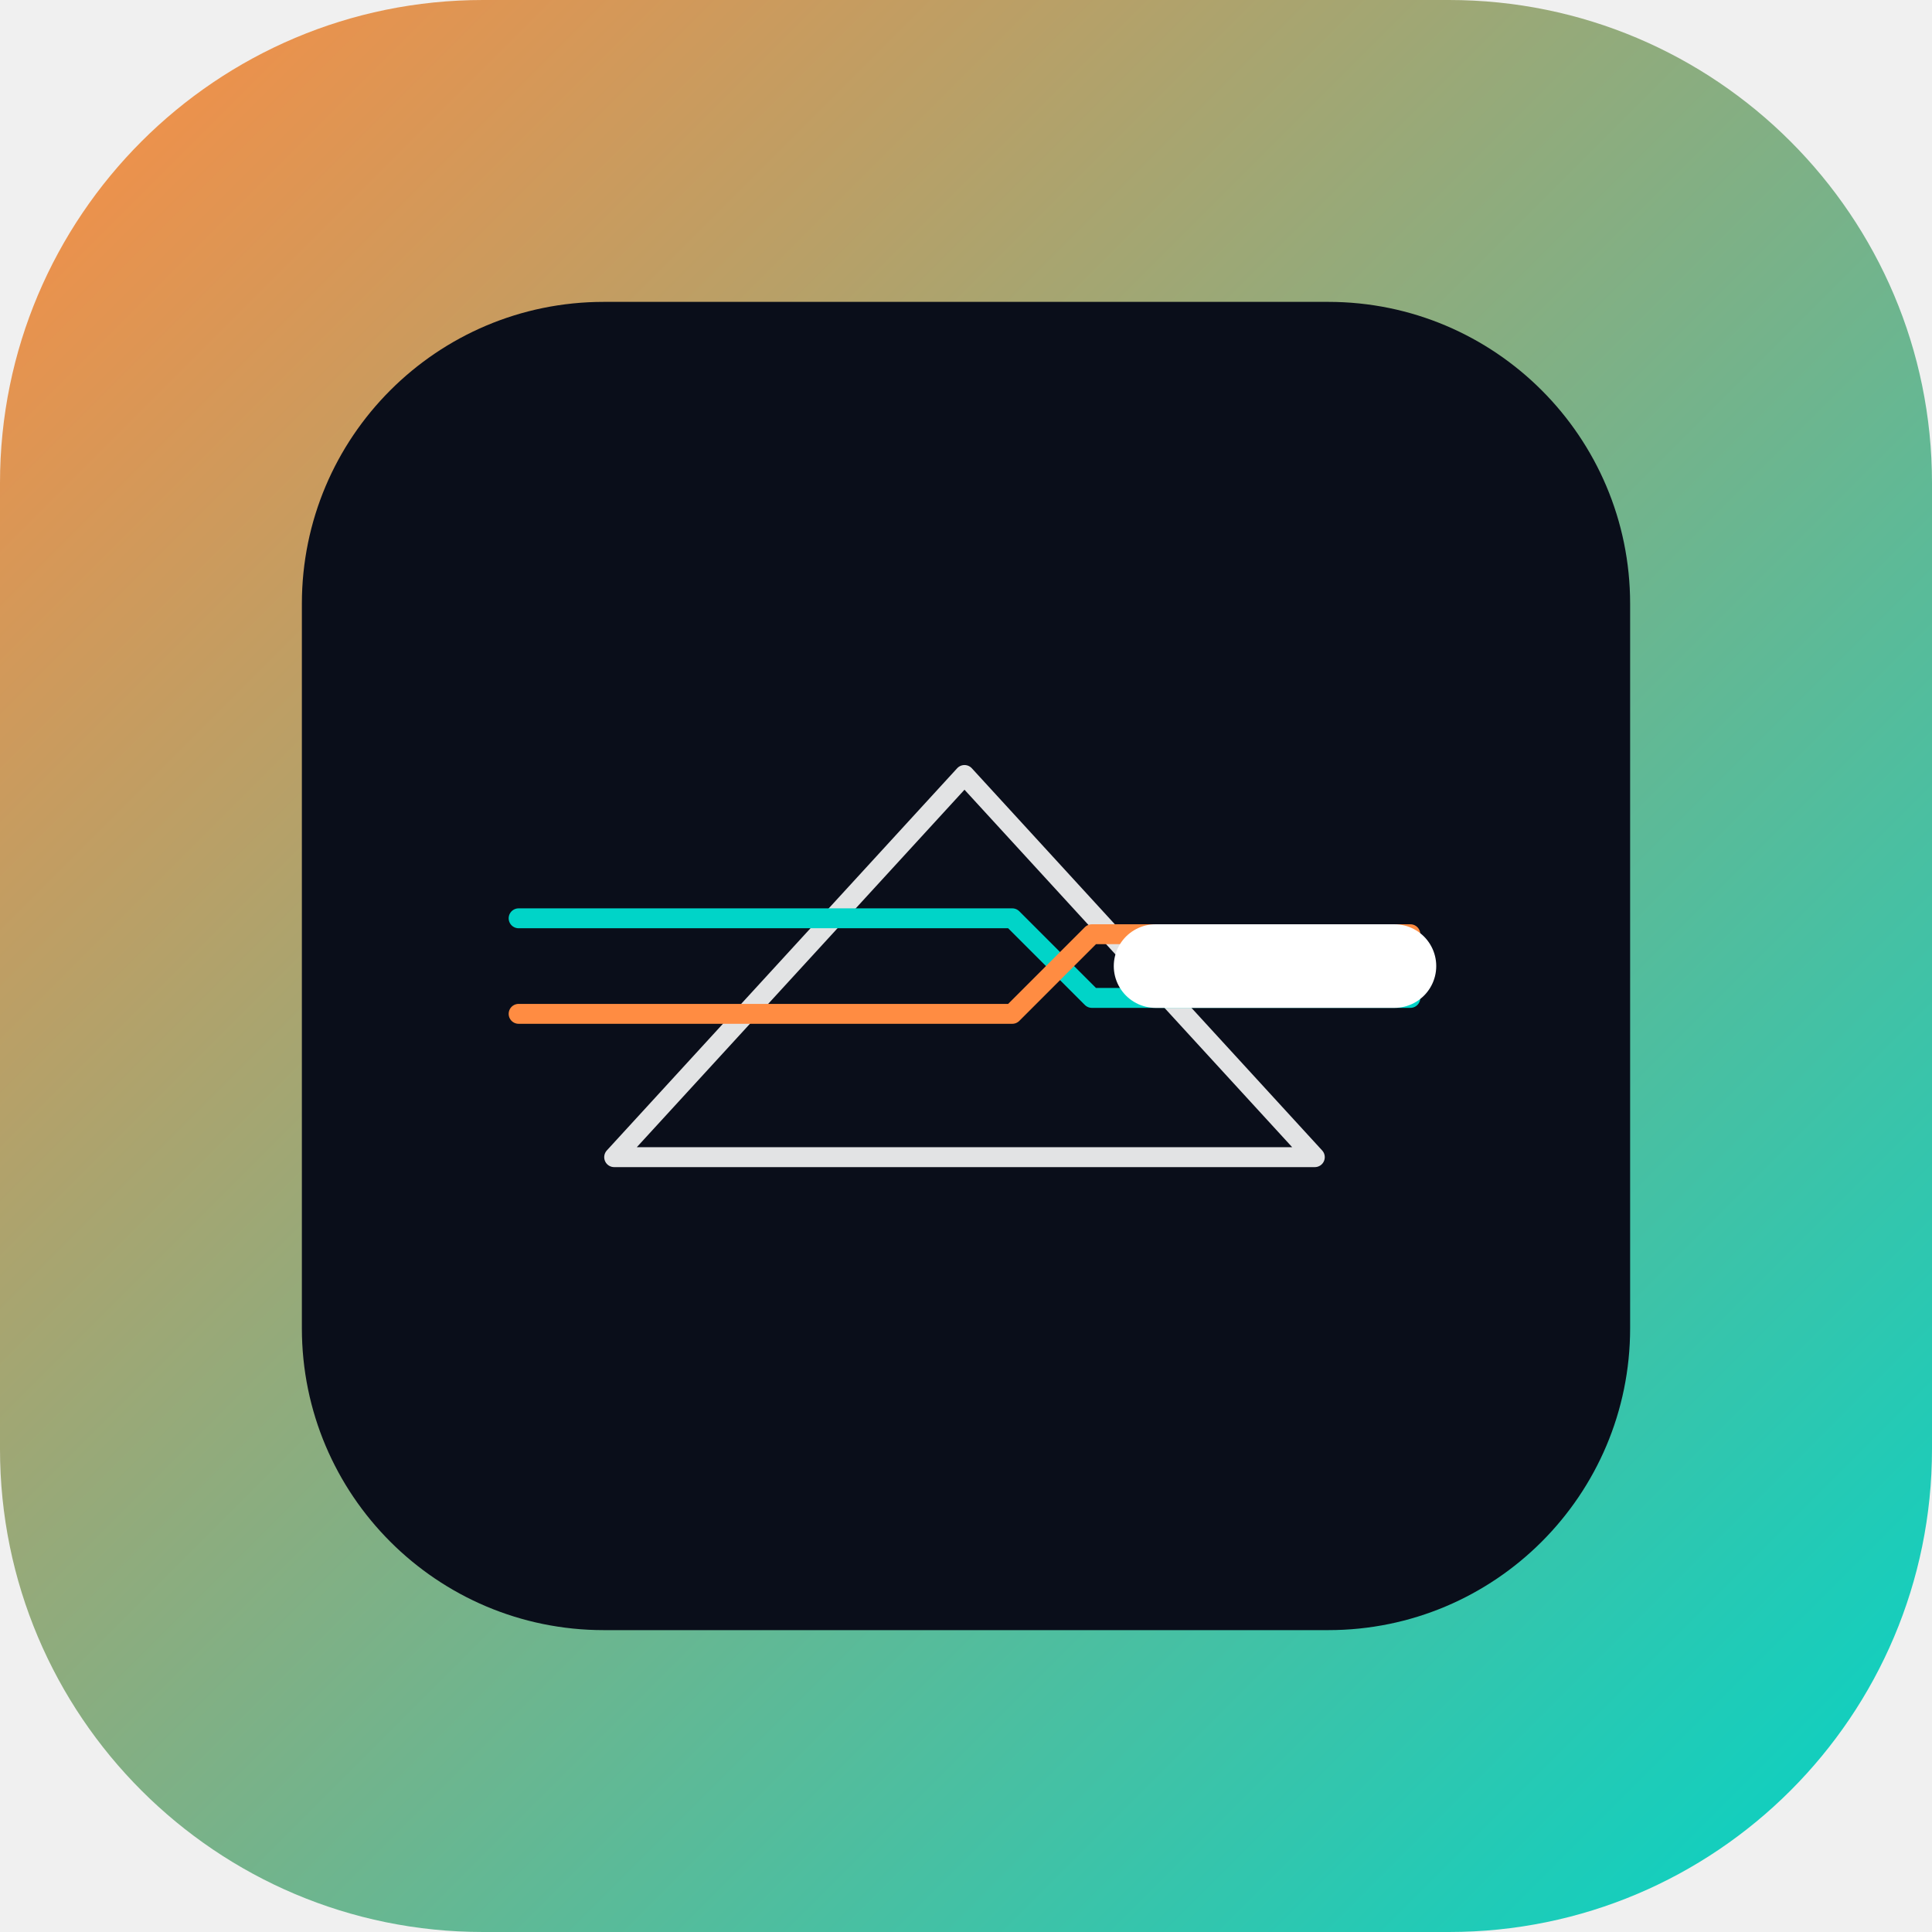
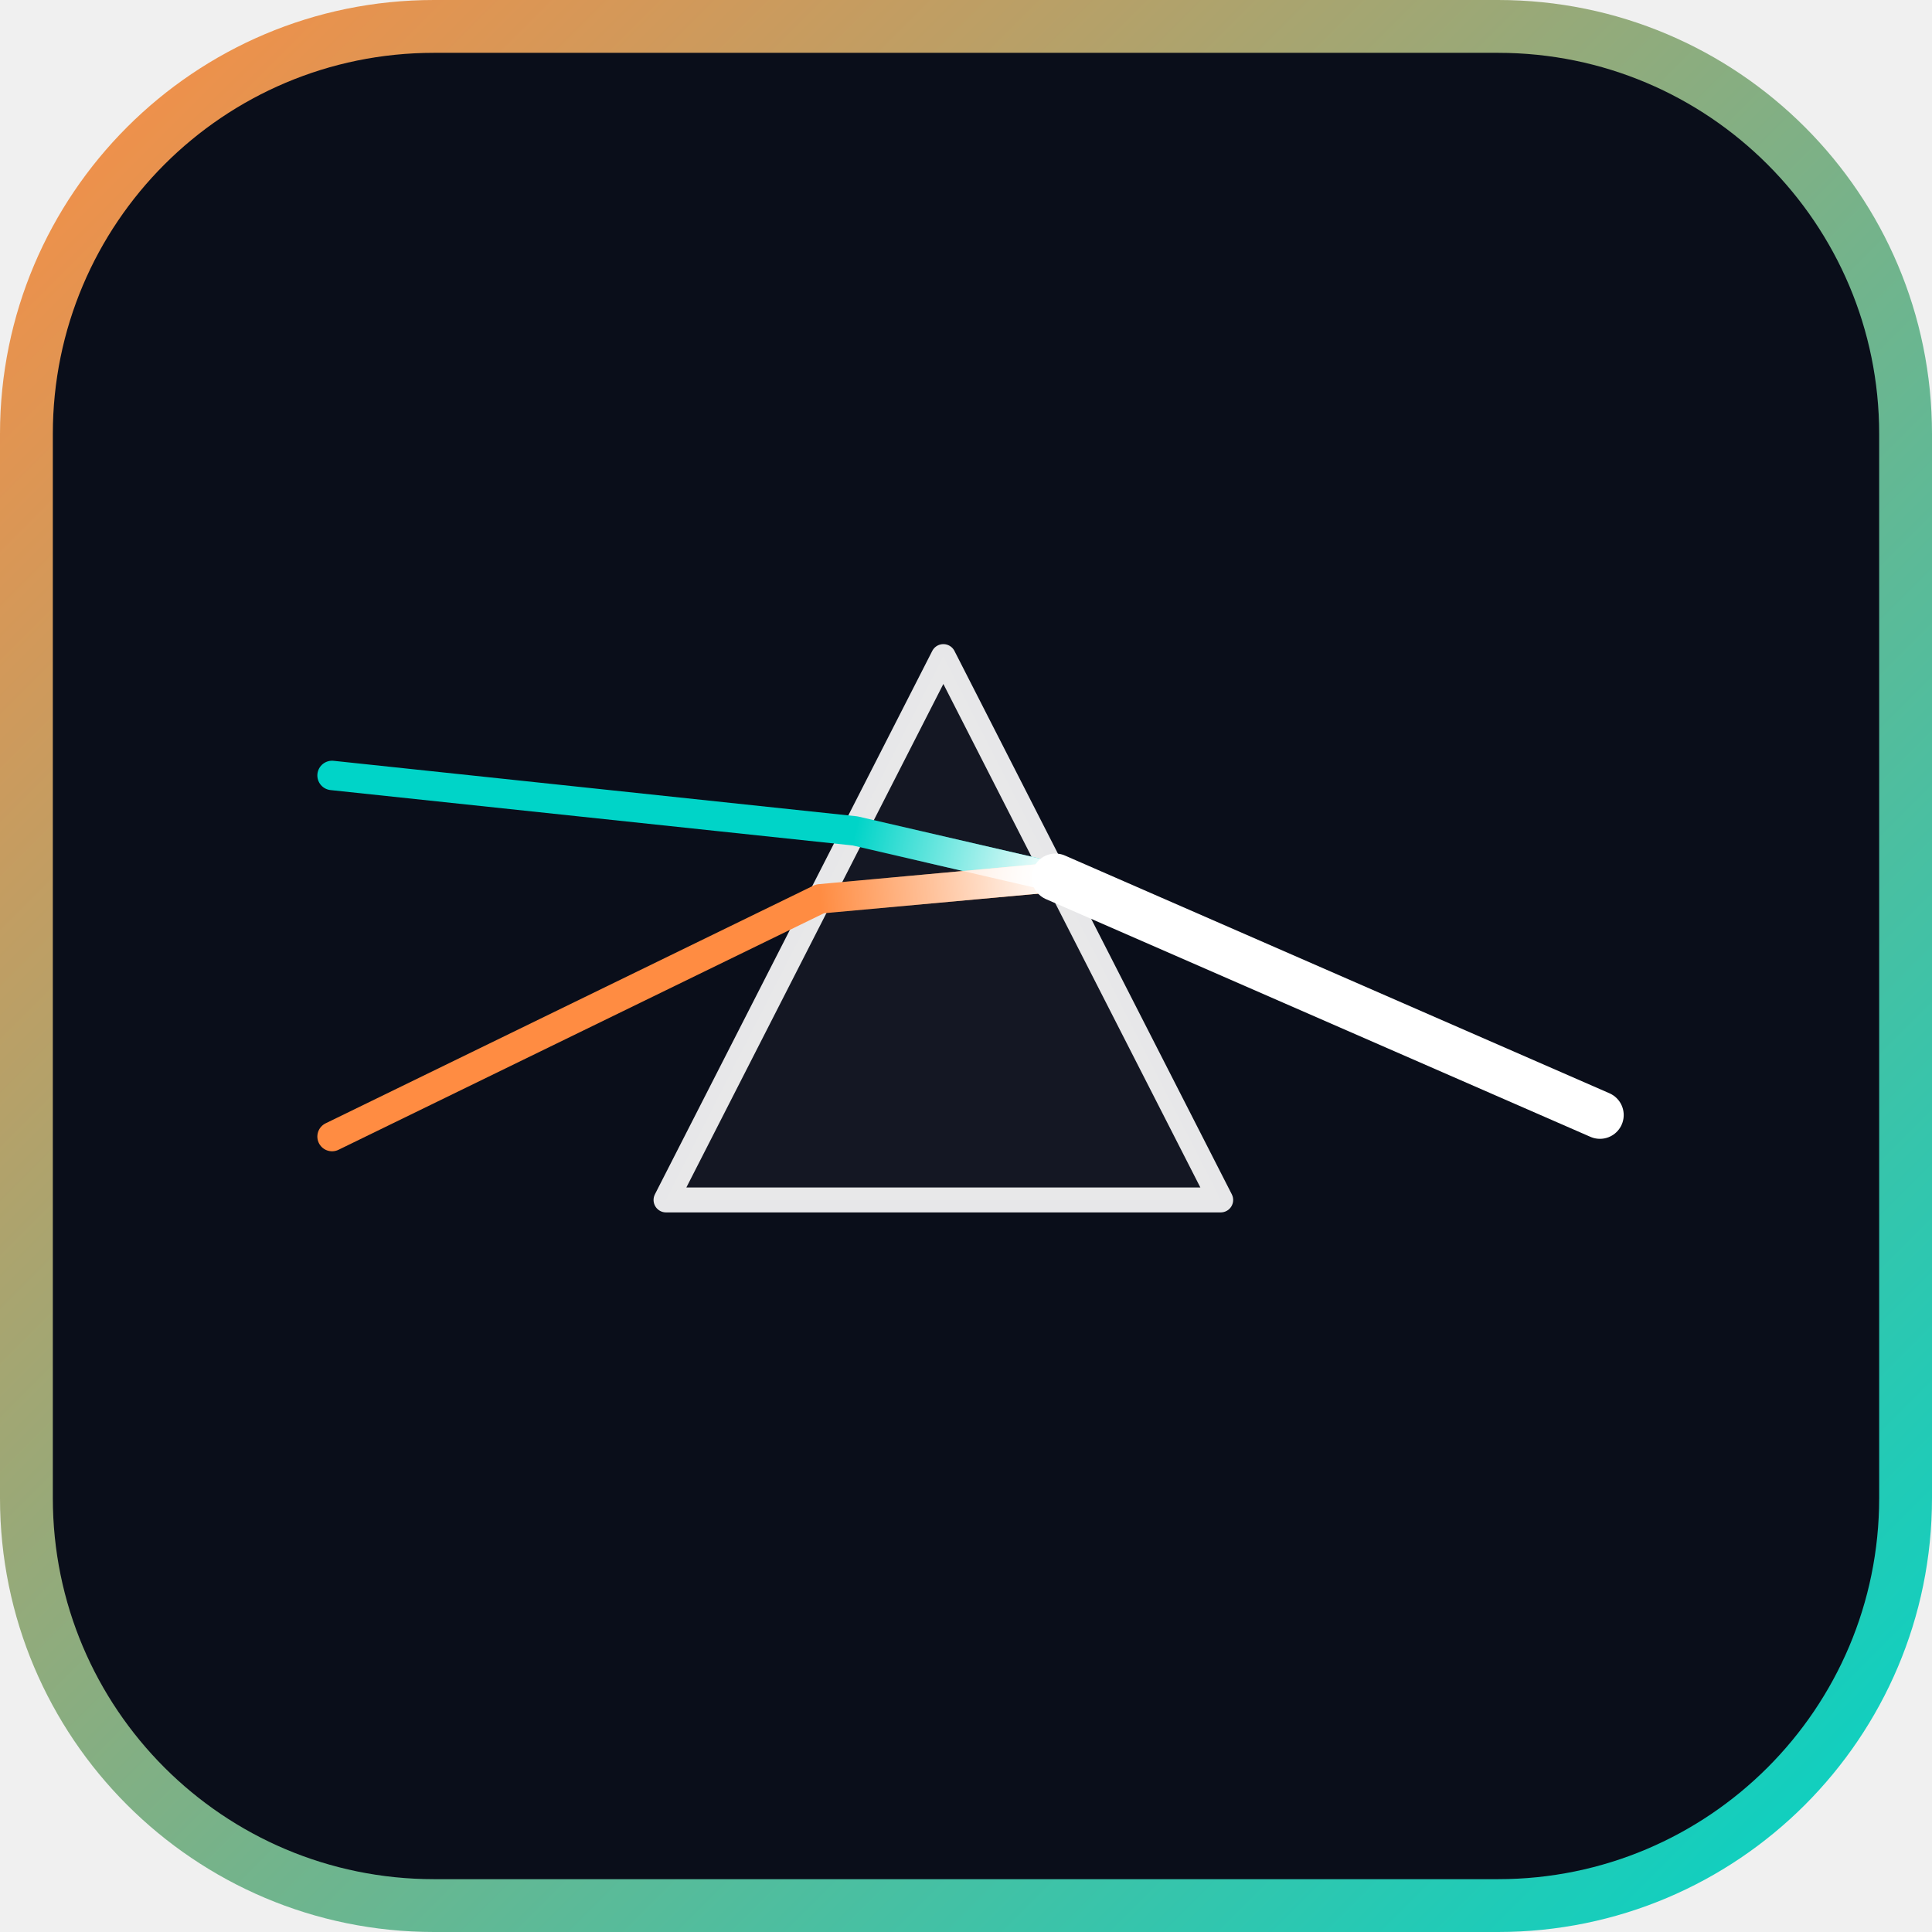
<svg xmlns="http://www.w3.org/2000/svg" width="1024" height="1024" viewBox="0 0 1024 1024">
  <defs>
    <linearGradient id="brand" x1="0" y1="0" x2="1" y2="1">
      <stop offset="0%" stop-color="#FF8C42" />
      <stop offset="100%" stop-color="#00D4C8" />
    </linearGradient>
+     <linearGradient id="ma" gradientUnits="userSpaceOnUse" x1="50.2" y1="23.4" x2="67.9" y2="27.5">
+       <stop offset="0" stop-color="#fff" stop-opacity="0" />
+       <stop offset="1" stop-color="#fff" />
+     </linearGradient>
+     <linearGradient id="mv" gradientUnits="userSpaceOnUse" x1="47.1" y1="29.4" x2="67.9" y2="27.5">
+       <stop offset="0" stop-color="#fff" stop-opacity="0" />
+       <stop offset="1" stop-color="#fff" />
+     </linearGradient>
  </defs>
-   <rect x="0" y="0" width="1024" height="1024" rx="256" fill="url(#brand)" />
-   <rect x="160" y="160" width="704" height="704" rx="160" fill="#0A0E1A" />
-   <g transform="translate(258 377) scale(4.22)" fill="none">
-     <polygon points="60,8 104,56 16,56" stroke="rgba(255,255,255,0.88)" stroke-width="2.5" stroke-linejoin="round" />
-     <path d="M 4 26 L 66 26 L 76 36 L 116 36" stroke="#00D4C8" stroke-width="2.5" stroke-linecap="round" stroke-linejoin="round" />
-     <path d="M 4 38 L 66 38 L 76 28 L 116 28" stroke="#FF8C42" stroke-width="2.5" stroke-linecap="round" stroke-linejoin="round" />
-     <line x1="84" y1="32" x2="114" y2="32" stroke="#FFFFFF" stroke-width="10.5" stroke-linecap="round" />
+   <rect width="1024" height="1024" rx="230" fill="url(#brand)" />
+   <rect x="28" y="28" width="968" height="968" rx="202" fill="#0A0E1A" />
+   <g transform="translate(152.0 300.0) scale(6.0)" fill="none" stroke-linecap="round" stroke-linejoin="round">
+     <polygon points="58,8 82.5,56 33.5,56" fill="rgba(255,255,255,0.04)" stroke="rgba(255,255,255,0.9)" stroke-width="2.2" />
+     <path d="M 4 18.5 L 50.2 23.4 L 67.9 27.5" stroke="#00D4C8" stroke-width="2.6" />
+     <path d="M 4 50.4 L 47.1 29.4 L 67.9 27.5" stroke="#FF8C42" stroke-width="2.6" />
+     <line x1="50.2" y1="23.4" x2="67.9" y2="27.5" stroke="url(#ma)" stroke-width="2.6" />
+     <line x1="47.1" y1="29.4" x2="67.9" y2="27.5" stroke="url(#mv)" stroke-width="2.6" />
+     <path d="M 67.9 27.5 L 116 48.5" stroke="#fff" stroke-width="4.2" />
  </g>
</svg>
